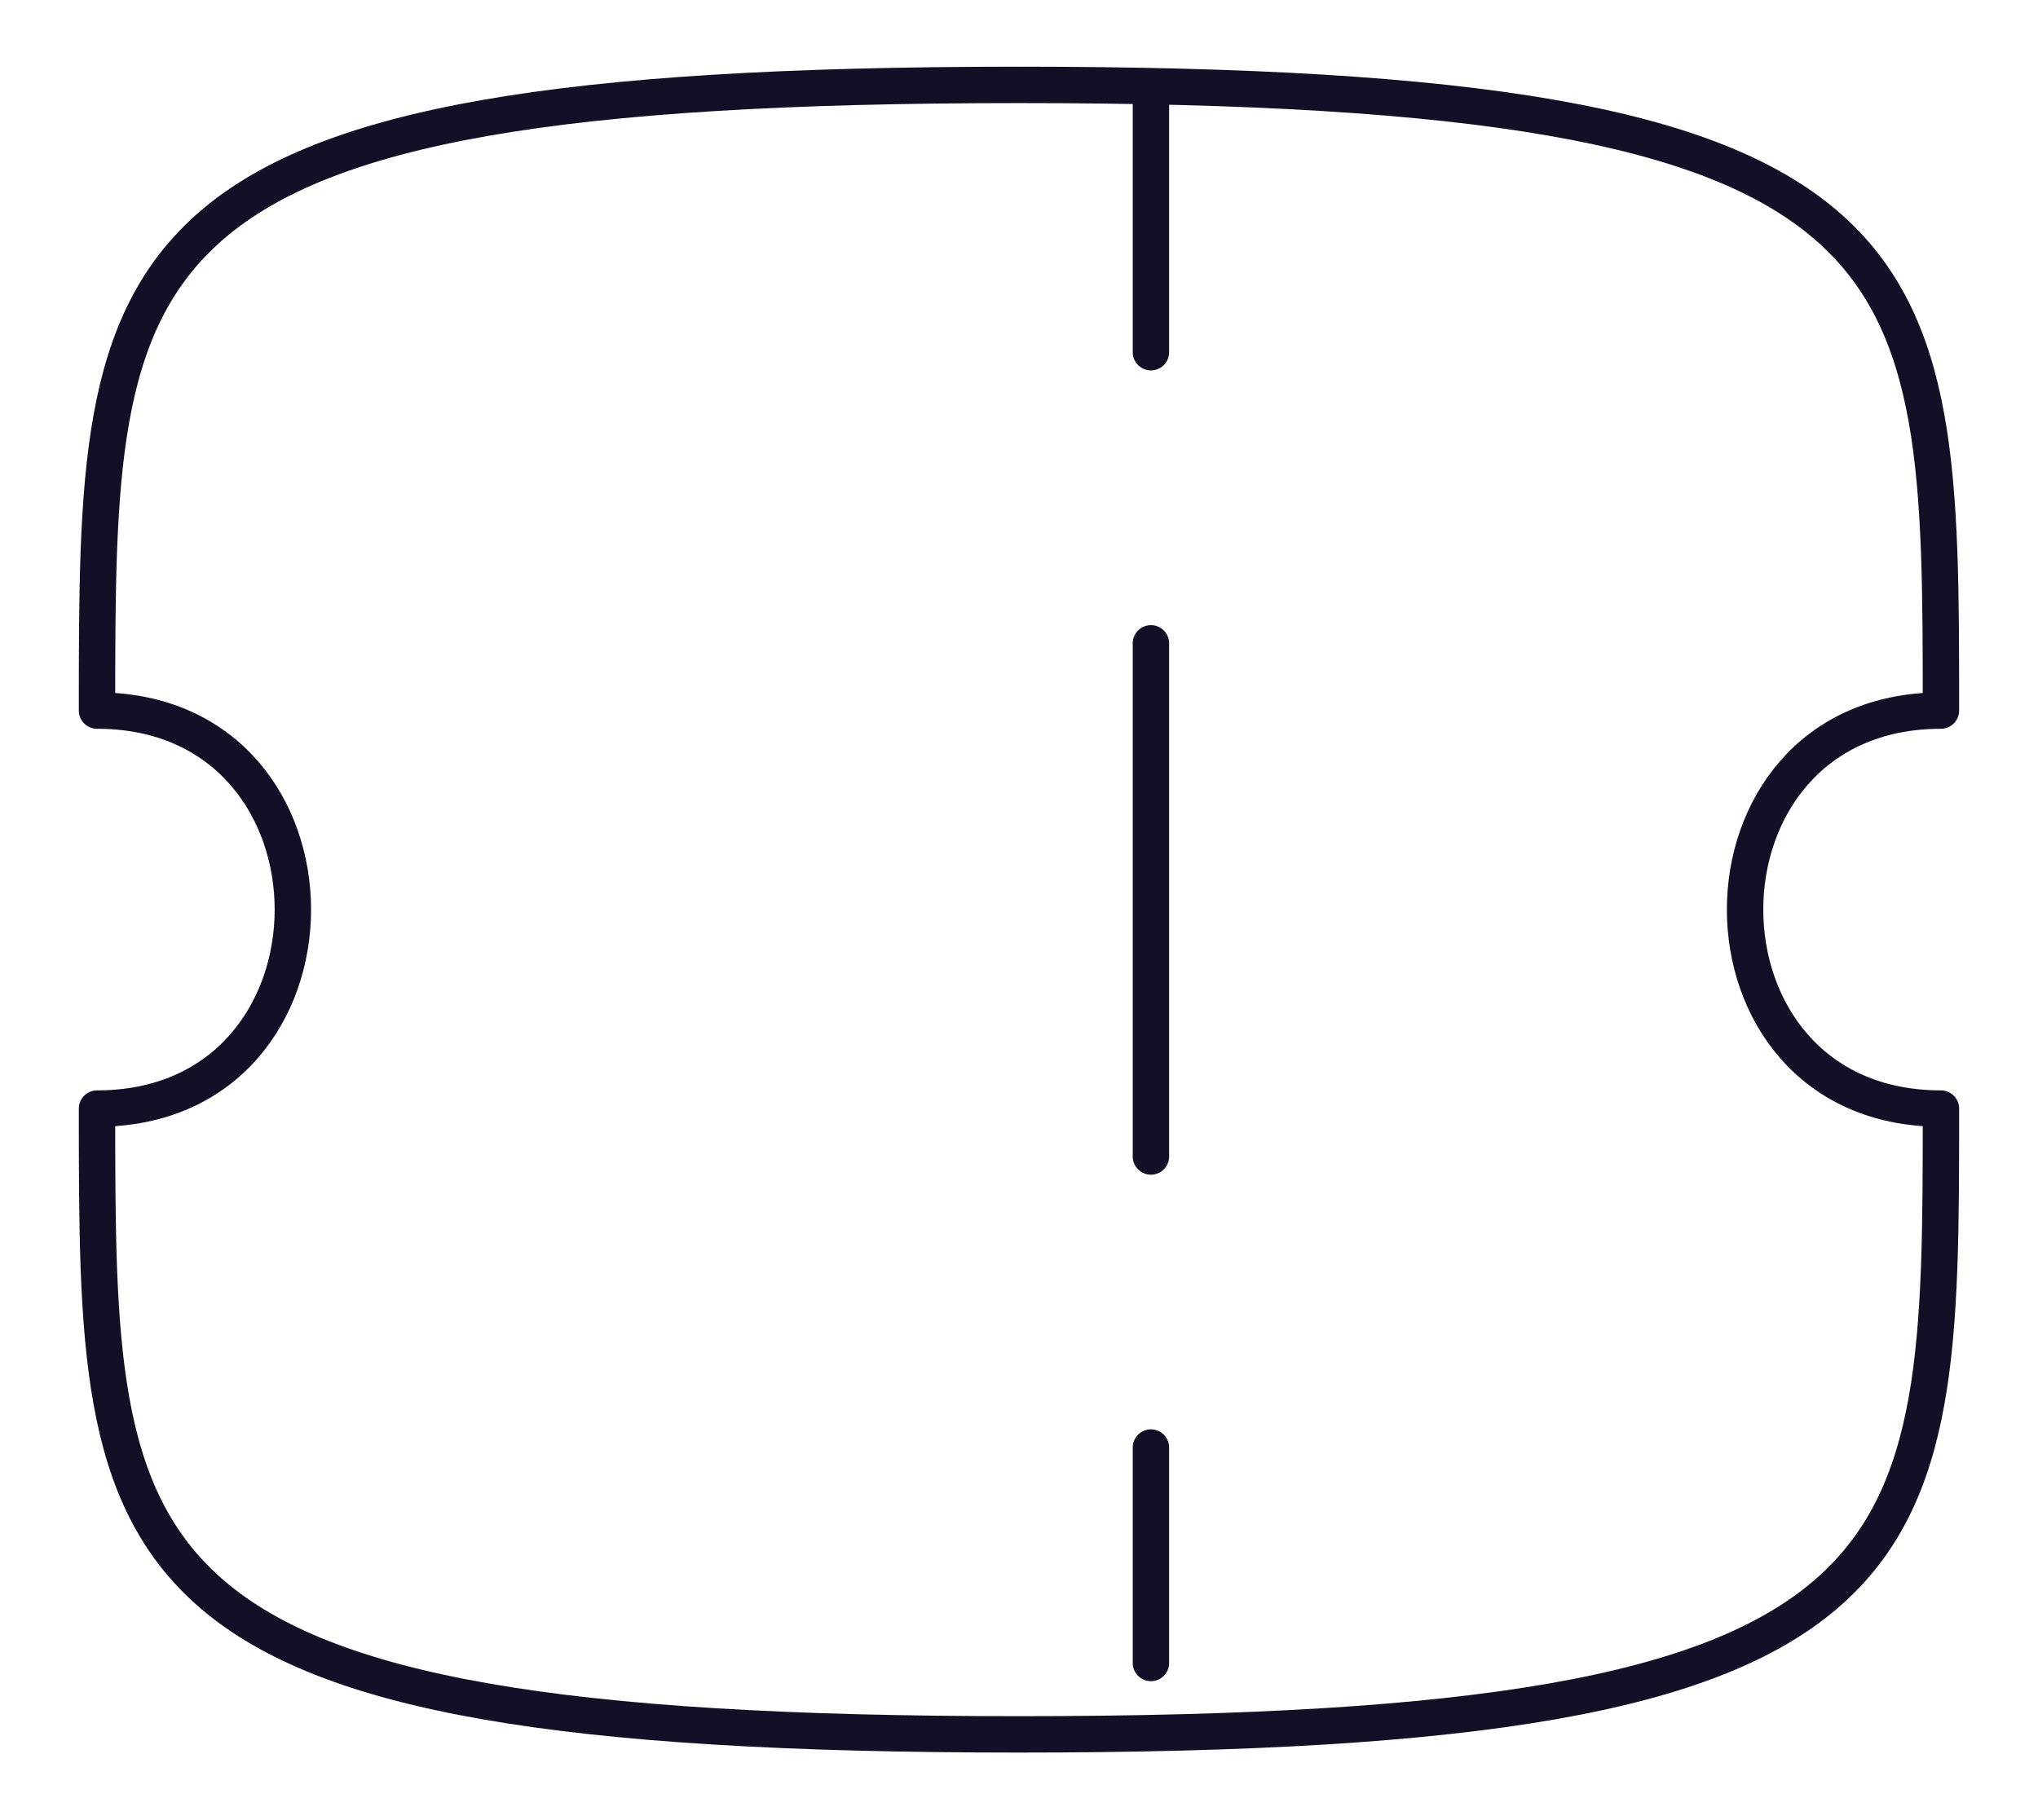
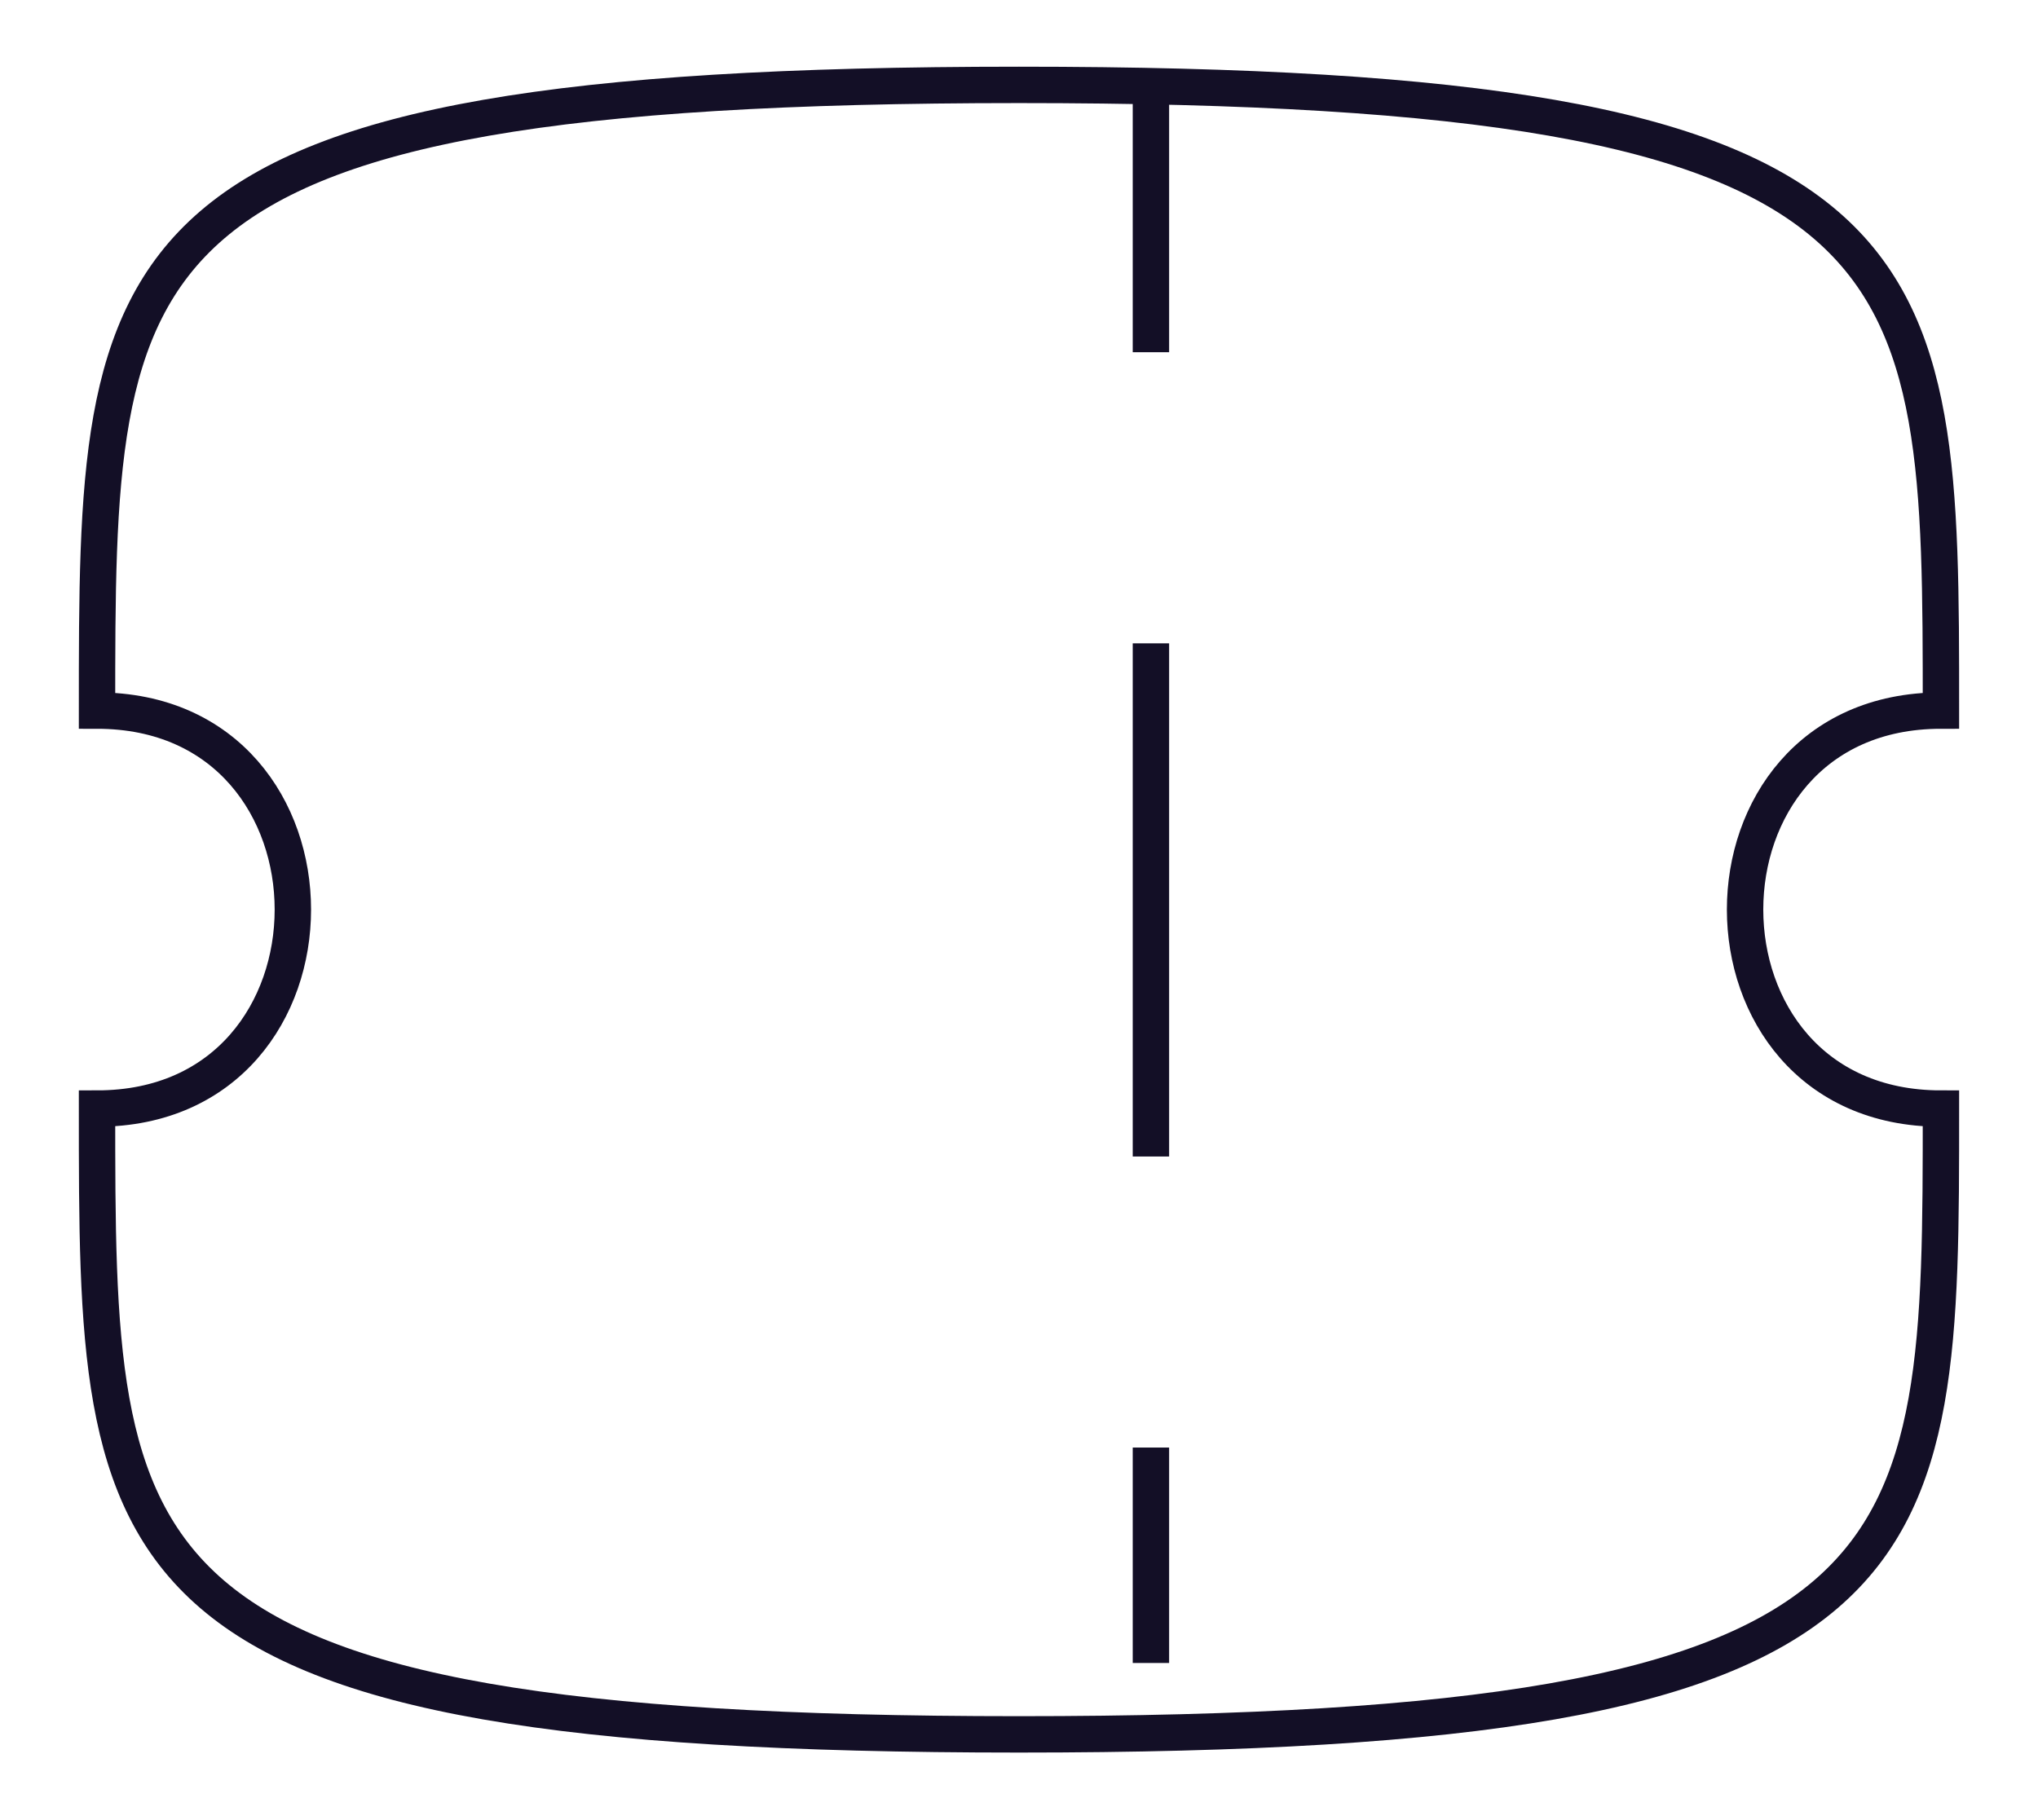
<svg xmlns="http://www.w3.org/2000/svg" width="56" height="50" viewBox="0 0 56 50" fill="none">
-   <path d="M31.625 2.6V9.68" stroke="#130F26" strokeWidth="4" stroke-linecap="round" stroke-linejoin="round" />
-   <path d="M31.625 39.783V45.704" stroke="#130F26" strokeWidth="4" stroke-linecap="round" stroke-linejoin="round" />
-   <path d="M31.625 31.784V17.681" stroke="#130F26" strokeWidth="4" stroke-linecap="round" stroke-linejoin="round" />
-   <path fillRule="evenodd" clip-rule="evenodd" d="M53.333 30.467C46.157 30.467 46.157 19.529 53.333 19.529C53.333 6.856 53.333 2.333 27.999 2.333C2.666 2.333 2.666 6.856 2.666 19.529C9.841 19.529 9.841 30.467 2.666 30.467C2.666 43.143 2.666 47.666 27.999 47.666C53.333 47.666 53.333 43.143 53.333 30.467Z" stroke="#130F26" strokeWidth="4" stroke-linecap="round" stroke-linejoin="round" />
+   <path d="M31.625 2.6V9.68" stroke="#130F26" strokeWidth="4" strokeLinecap="round" strokeLinejoin="round" />
+   <path d="M31.625 39.783V45.704" stroke="#130F26" strokeWidth="4" strokeLinecap="round" strokeLinejoin="round" />
+   <path d="M31.625 31.784V17.681" stroke="#130F26" strokeWidth="4" strokeLinecap="round" strokeLinejoin="round" />
+   <path fillRule="evenodd" clipRule="evenodd" d="M53.333 30.467C46.157 30.467 46.157 19.529 53.333 19.529C53.333 6.856 53.333 2.333 27.999 2.333C2.666 2.333 2.666 6.856 2.666 19.529C9.841 19.529 9.841 30.467 2.666 30.467C2.666 43.143 2.666 47.666 27.999 47.666C53.333 47.666 53.333 43.143 53.333 30.467Z" stroke="#130F26" strokeWidth="4" strokeLinecap="round" strokeLinejoin="round" />
</svg>
